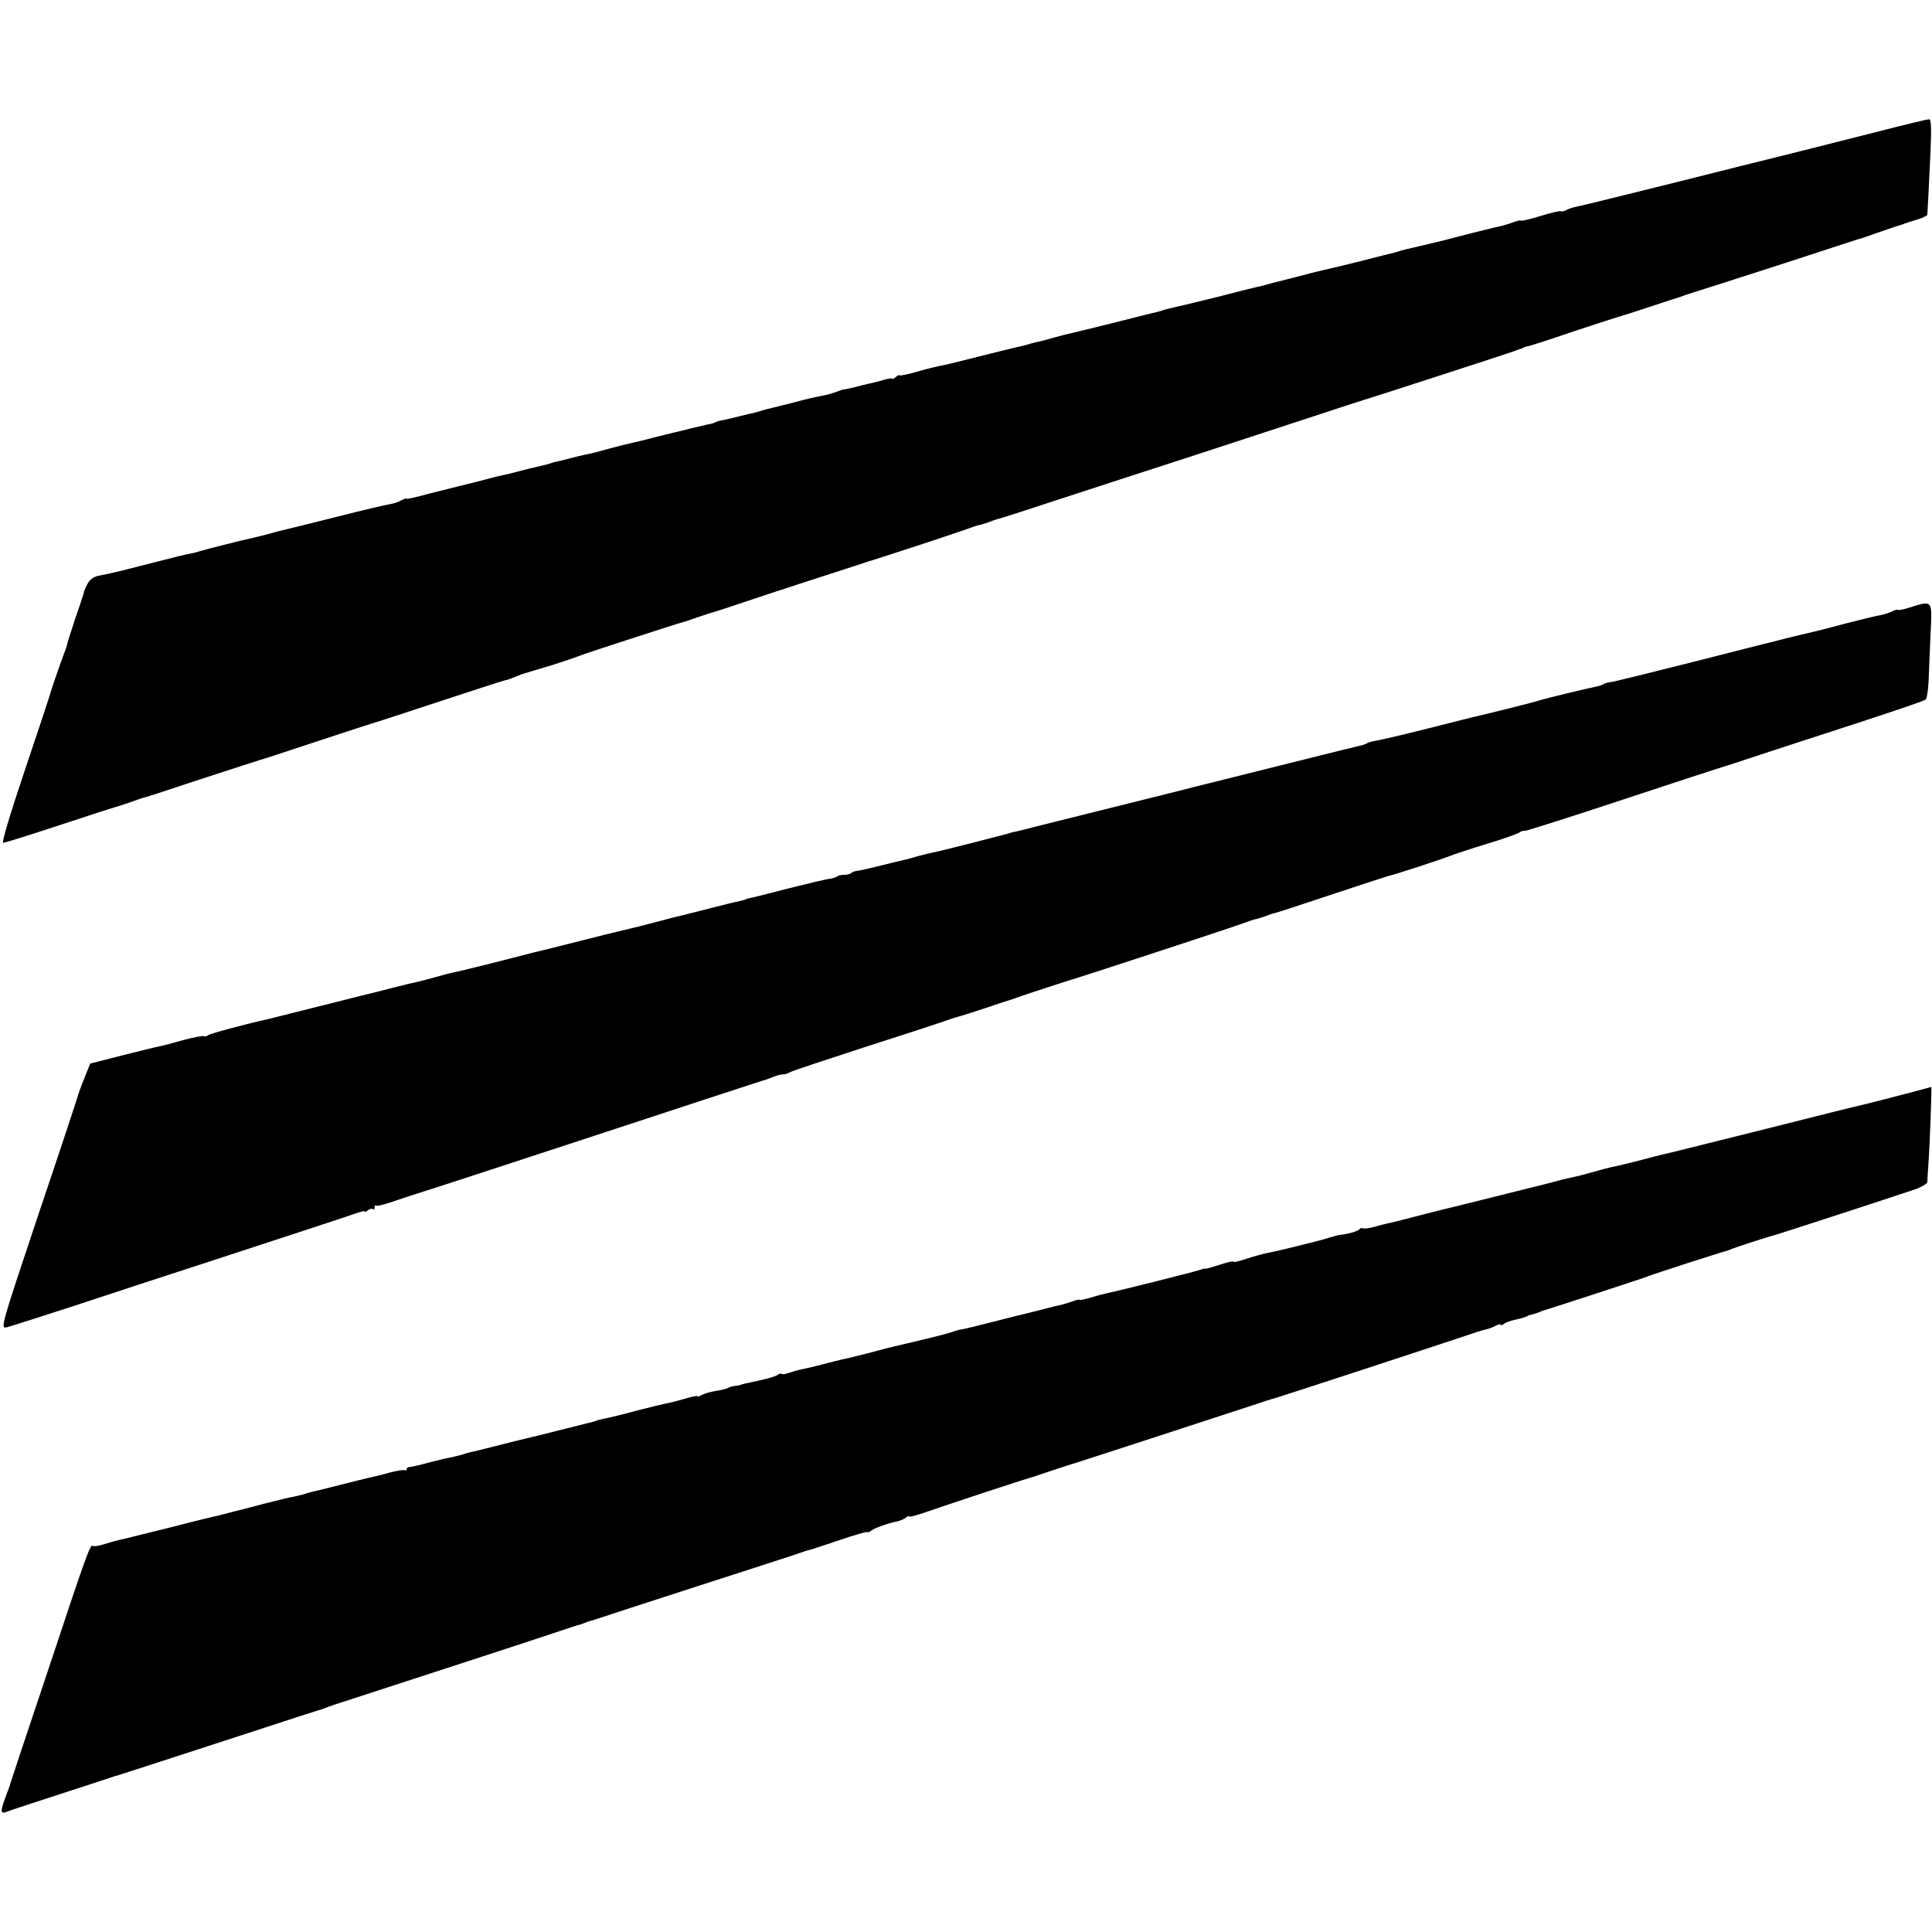
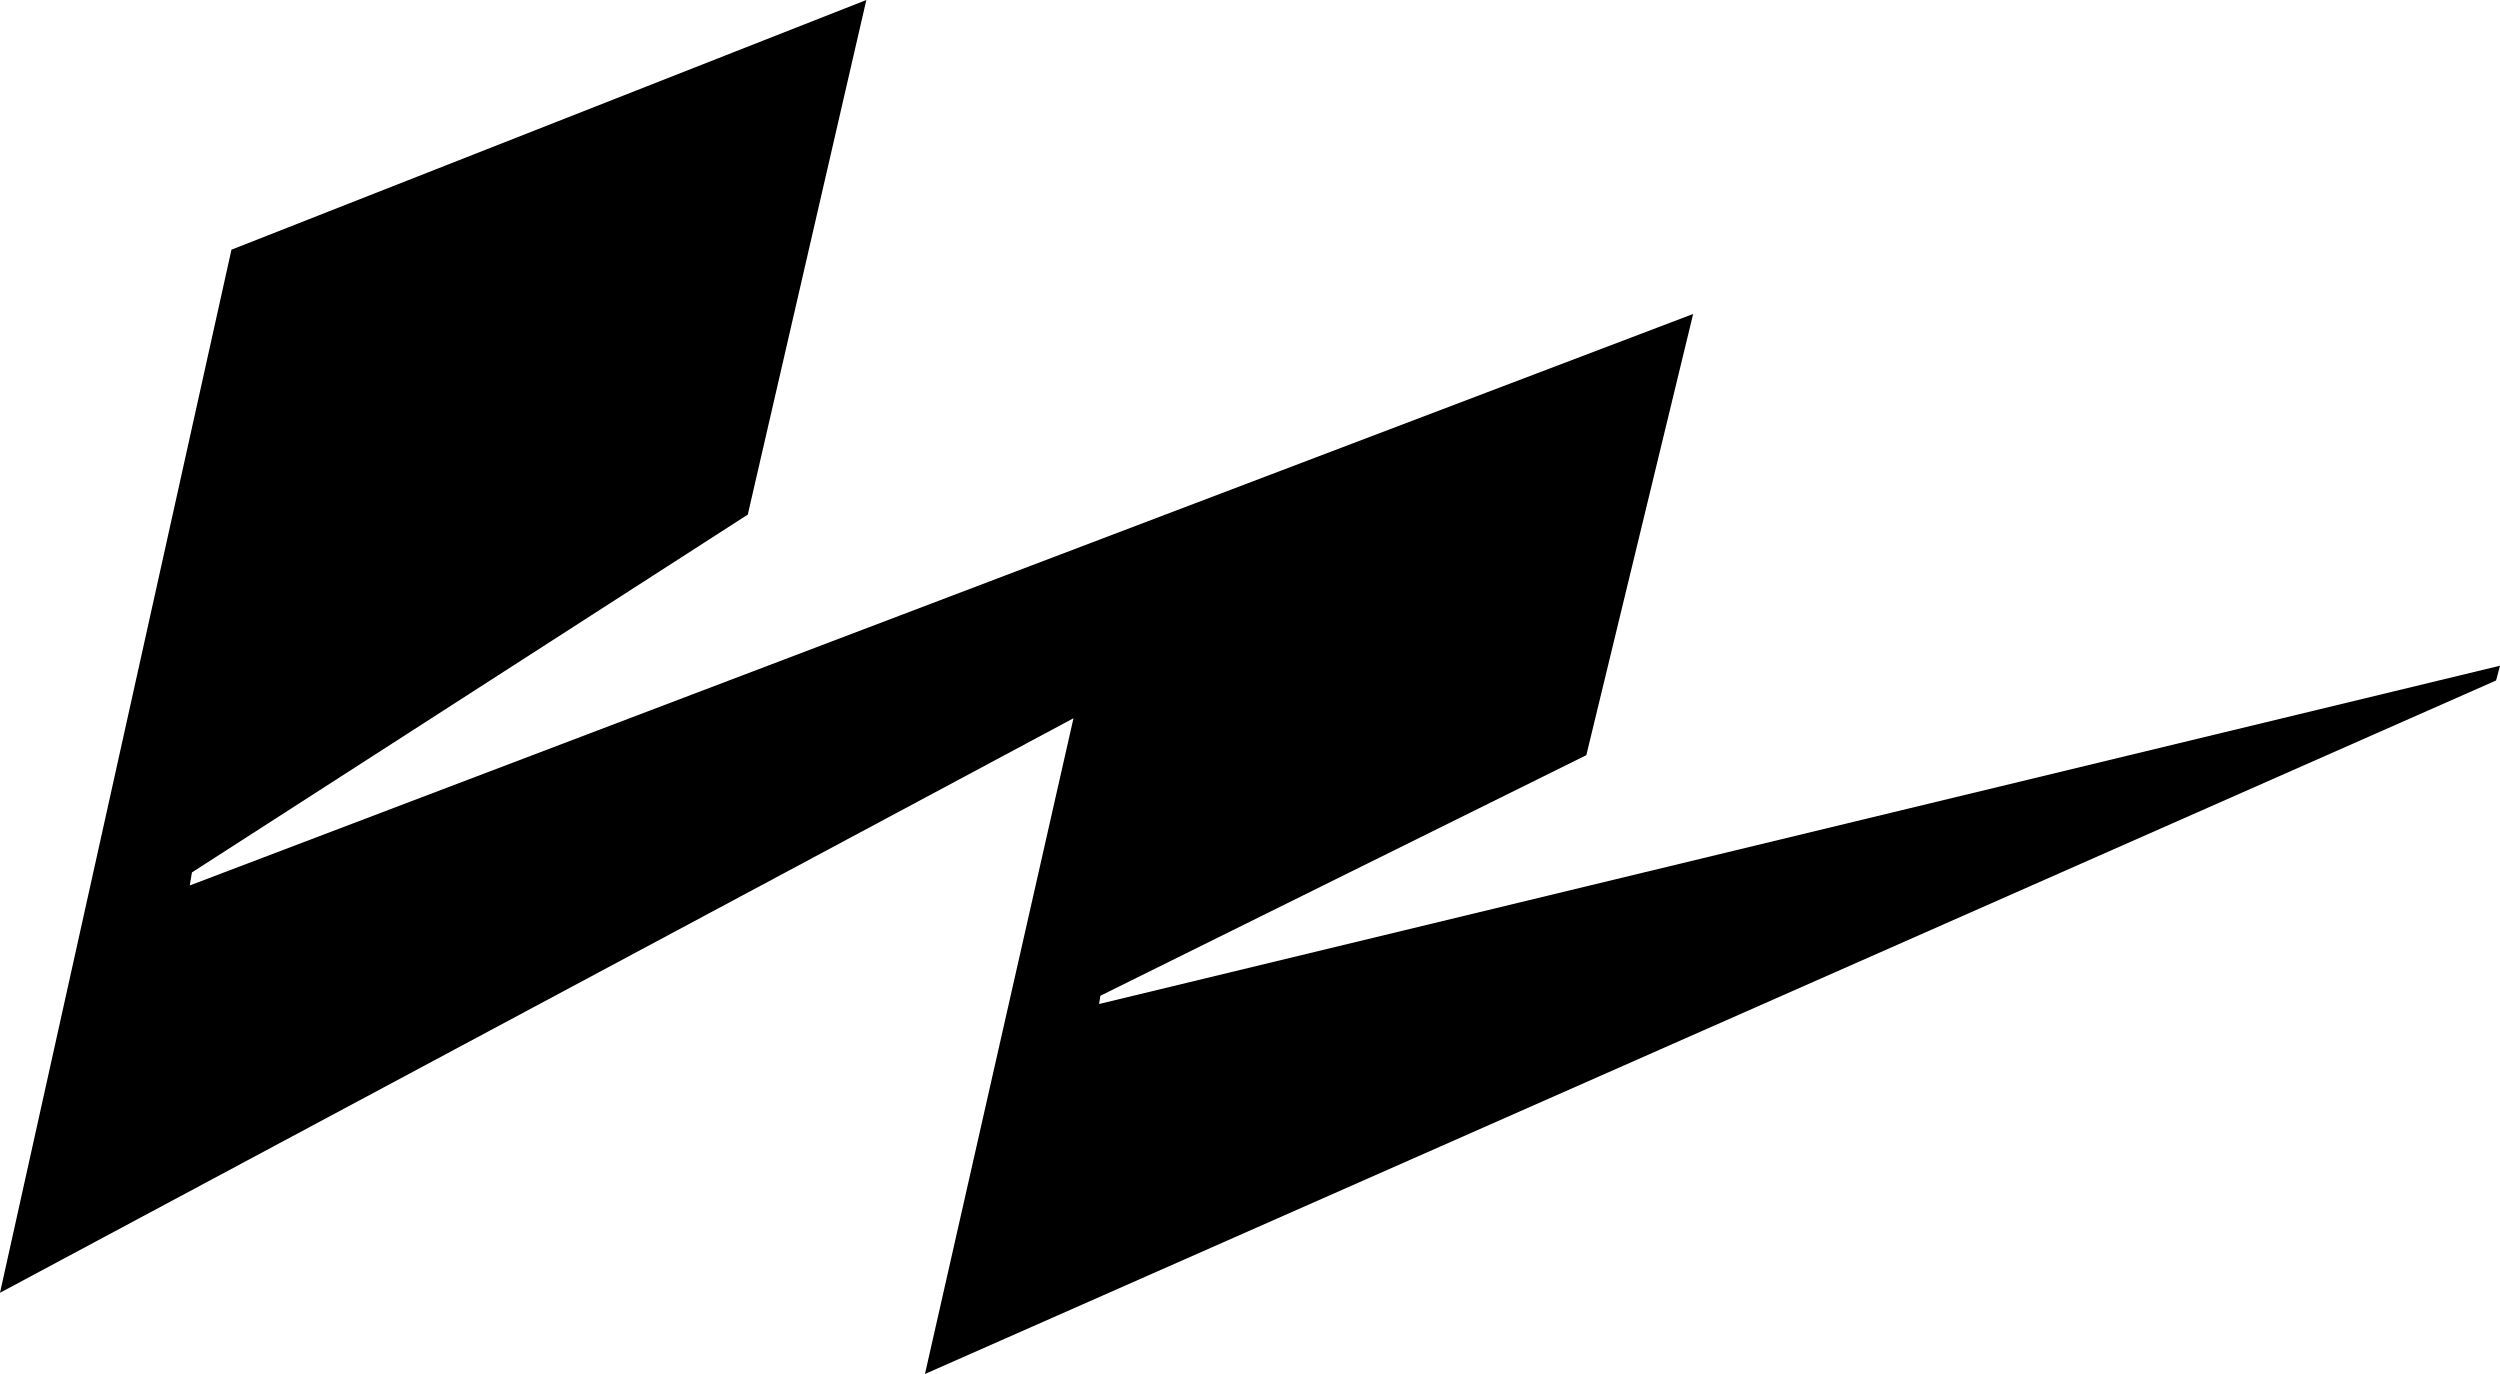
- <svg xmlns="http://www.w3.org/2000/svg" version="1.0" width="784pt" height="784pt" viewBox="0 0 784 784" preserveAspectRatio="xMidYMid meet">
-   <g transform="translate(0,784) scale(0.1,-0.1)" fill="#000000" stroke="none">
-     <path d="M7605 7302 c-221 -56 -400 -101 -425 -107 -8 -2 -179 -44 -380 -95 -201 -50 -378 -94 -395 -97 -16 -3 -38 -9 -48 -15 -10 -5 -21 -8 -23 -5 -3 2 -39 -6 -81 -19 -42 -13 -79 -22 -81 -19 -2 2 -16 -1 -31 -7 -14 -5 -33 -11 -41 -13 -13 -3 -48 -11 -120 -29 -8 -2 -62 -16 -120 -31 -58 -14 -116 -28 -130 -31 -14 -3 -34 -8 -45 -11 -11 -4 -24 -8 -30 -9 -5 -1 -66 -16 -135 -34 -69 -17 -134 -33 -145 -35 -11 -2 -56 -13 -100 -25 -44 -11 -88 -23 -98 -25 -10 -2 -27 -7 -37 -10 -10 -3 -27 -7 -37 -9 -10 -2 -83 -20 -163 -41 -80 -20 -156 -38 -170 -41 -14 -3 -34 -8 -45 -11 -11 -4 -24 -8 -30 -9 -5 -1 -83 -20 -172 -43 -89 -22 -170 -42 -180 -44 -10 -2 -38 -9 -63 -16 -25 -7 -53 -15 -63 -17 -10 -2 -27 -6 -37 -9 -10 -3 -27 -8 -37 -10 -15 -3 -114 -27 -288 -71 -11 -3 -32 -7 -47 -10 -14 -3 -56 -13 -92 -24 -36 -10 -66 -16 -66 -13 0 3 -7 0 -15 -7 -8 -7 -15 -10 -15 -7 0 3 -15 1 -32 -4 -18 -6 -44 -12 -58 -15 -14 -3 -43 -10 -65 -16 -22 -5 -40 -9 -40 -8 0 1 -13 -3 -28 -9 -15 -6 -40 -13 -55 -16 -39 -7 -60 -12 -124 -29 -31 -8 -67 -17 -80 -20 -12 -3 -38 -9 -56 -15 -18 -5 -33 -10 -35 -9 -1 0 -20 -5 -42 -10 -22 -6 -52 -13 -67 -16 -15 -2 -31 -7 -36 -10 -5 -3 -19 -7 -33 -9 -13 -3 -42 -10 -64 -15 -22 -6 -51 -13 -65 -16 -14 -3 -52 -13 -85 -21 -33 -9 -71 -18 -85 -21 -14 -3 -59 -14 -100 -25 -41 -12 -86 -23 -100 -25 -14 -3 -43 -10 -65 -16 -22 -6 -44 -11 -50 -12 -5 -1 -19 -5 -30 -9 -11 -3 -31 -8 -45 -11 -14 -3 -43 -10 -65 -16 -38 -10 -53 -14 -100 -24 -11 -3 -45 -12 -77 -20 -31 -8 -67 -17 -80 -20 -12 -3 -65 -16 -116 -29 -50 -14 -92 -23 -92 -21 0 3 -9 0 -21 -6 -11 -7 -33 -14 -47 -16 -15 -2 -108 -24 -207 -49 -99 -25 -191 -48 -205 -51 -41 -10 -43 -10 -85 -22 -22 -6 -51 -13 -65 -16 -34 -7 -192 -47 -210 -53 -8 -3 -24 -7 -35 -9 -11 -1 -83 -19 -160 -39 -149 -38 -161 -41 -213 -51 -22 -4 -37 -15 -48 -35 -8 -16 -14 -31 -14 -34 -1 -3 -2 -10 -5 -17 -2 -7 -16 -49 -31 -92 -14 -43 -27 -84 -29 -90 -1 -6 -4 -18 -7 -26 -27 -72 -63 -177 -64 -185 -1 -5 -47 -144 -102 -307 -61 -181 -96 -298 -89 -298 7 0 109 32 227 71 118 39 220 72 225 73 6 1 35 11 65 21 30 11 57 20 60 20 3 0 106 34 230 75 124 40 230 75 235 76 6 1 109 35 230 75 121 40 225 74 230 75 6 1 127 41 270 88 143 47 263 86 267 86 4 0 19 5 35 12 15 6 30 12 33 13 37 11 96 29 100 30 14 3 118 38 135 45 18 8 404 133 415 135 3 0 30 9 60 20 30 10 60 20 65 21 6 1 66 21 135 44 69 23 130 43 135 45 6 1 17 5 25 8 8 3 80 26 160 52 80 26 152 49 160 52 8 3 20 7 25 8 22 6 333 108 383 126 28 10 53 19 55 18 2 0 30 8 55 18 9 3 19 7 22 7 9 2 91 28 270 87 96 31 330 108 520 169 190 62 419 137 510 167 91 30 170 56 175 57 13 3 605 195 625 203 8 4 18 7 23 8 4 2 8 3 10 5 1 1 9 3 17 5 8 1 92 28 185 60 94 31 177 58 185 60 8 2 65 20 125 40 61 20 115 38 120 39 6 2 17 6 25 9 8 3 53 17 100 32 47 15 92 29 100 32 8 3 20 7 25 8 8 2 353 114 465 151 8 3 15 5 15 4 0 0 34 11 75 26 41 14 80 27 85 29 6 1 17 5 25 8 8 3 32 11 53 17 20 6 37 15 38 18 1 9 5 89 13 258 4 100 3 131 -7 130 -6 0 -106 -24 -222 -54z" />
-     <path d="M7750 5375 c-24 -8 -46 -12 -48 -10 -3 2 -13 0 -24 -6 -10 -5 -31 -12 -46 -15 -15 -2 -79 -18 -142 -34 -63 -17 -126 -33 -140 -36 -14 -3 -61 -14 -105 -25 -44 -12 -87 -22 -95 -24 -8 -2 -141 -36 -295 -75 -154 -39 -293 -73 -308 -76 -16 -2 -33 -6 -38 -9 -5 -4 -17 -8 -26 -10 -54 -11 -202 -47 -228 -55 -27 -9 -208 -54 -260 -66 -11 -2 -101 -25 -200 -50 -99 -25 -193 -47 -208 -49 -16 -3 -33 -7 -38 -10 -5 -4 -17 -8 -26 -10 -10 -2 -155 -38 -323 -80 -168 -42 -312 -78 -320 -80 -8 -2 -42 -10 -75 -19 -125 -31 -435 -109 -505 -126 -19 -5 -64 -16 -100 -25 -36 -10 -72 -18 -80 -20 -8 -1 -22 -5 -30 -8 -13 -4 -252 -65 -284 -72 -38 -8 -75 -17 -101 -25 -16 -5 -41 -11 -55 -14 -14 -3 -54 -13 -90 -22 -36 -9 -73 -17 -82 -18 -10 -1 -21 -5 -24 -9 -4 -4 -17 -7 -29 -7 -12 0 -25 -3 -28 -7 -4 -3 -17 -7 -29 -9 -13 -1 -88 -19 -168 -39 -80 -21 -152 -39 -160 -40 -8 -2 -15 -4 -15 -5 0 -1 -10 -3 -22 -6 -11 -2 -65 -15 -118 -29 -54 -14 -107 -27 -119 -30 -11 -2 -54 -13 -94 -24 -40 -10 -75 -20 -77 -20 -3 -1 -6 -1 -7 -2 -2 0 -10 -2 -18 -4 -13 -3 -78 -19 -120 -29 -59 -15 -268 -68 -280 -70 -9 -2 -81 -21 -160 -41 -80 -20 -156 -39 -170 -41 -14 -3 -48 -12 -76 -20 -28 -8 -61 -16 -73 -19 -11 -2 -49 -11 -84 -20 -34 -9 -69 -18 -78 -20 -8 -2 -107 -26 -220 -55 -112 -28 -211 -53 -219 -55 -87 -19 -237 -59 -246 -66 -6 -5 -13 -6 -16 -4 -3 3 -40 -4 -82 -15 -43 -12 -87 -24 -99 -26 -12 -2 -80 -19 -152 -37 l-129 -33 -24 -60 c-13 -32 -25 -66 -27 -74 -2 -8 -73 -224 -159 -478 -154 -461 -155 -464 -128 -458 15 4 135 42 267 85 132 44 436 143 675 221 239 78 452 148 473 156 20 7 37 11 37 8 0 -4 6 -1 13 5 8 6 17 8 20 4 4 -3 7 0 7 7 0 7 3 11 6 8 3 -4 38 5 77 19 40 13 77 26 82 27 10 2 639 208 815 266 169 56 585 192 595 195 6 1 23 7 38 13 16 7 35 12 43 12 8 0 22 4 32 10 9 5 145 50 302 101 157 50 303 98 325 106 22 8 47 16 56 18 9 2 58 18 110 35 52 18 99 33 104 34 6 2 17 6 25 9 21 8 214 71 220 72 10 2 637 207 688 226 28 10 54 19 57 19 6 1 30 8 53 17 9 3 19 7 22 7 10 2 100 31 270 88 96 32 183 60 193 63 28 6 208 65 247 80 19 8 89 31 155 51 66 20 125 41 131 46 7 5 16 8 20 6 5 -1 185 56 399 127 215 71 395 130 400 131 6 1 78 25 160 52 83 27 265 87 405 132 140 46 259 86 264 91 5 4 10 36 12 71 1 35 5 120 8 191 7 145 10 141 -84 112z" />
-     <path d="M7705 3394 c-71 -18 -139 -36 -150 -38 -11 -2 -184 -45 -385 -96 -201 -50 -374 -93 -385 -96 -11 -2 -65 -15 -120 -30 -55 -14 -111 -28 -125 -30 -14 -3 -48 -12 -76 -20 -28 -8 -61 -17 -73 -19 -46 -10 -58 -13 -101 -25 -25 -7 -52 -13 -60 -15 -9 -2 -81 -20 -160 -40 -80 -20 -154 -38 -165 -41 -11 -2 -74 -18 -140 -35 -66 -17 -127 -33 -136 -34 -9 -2 -34 -8 -54 -14 -21 -6 -42 -8 -46 -5 -4 2 -10 0 -13 -5 -5 -7 -46 -19 -78 -22 -4 0 -22 -5 -40 -10 -18 -6 -40 -12 -48 -14 -8 -2 -53 -13 -100 -25 -47 -12 -98 -23 -113 -26 -15 -3 -52 -13 -82 -23 -30 -10 -52 -15 -50 -11 2 4 -21 -1 -51 -11 -31 -10 -59 -18 -62 -17 -4 1 -14 -2 -22 -5 -15 -6 -322 -83 -370 -93 -14 -3 -46 -11 -72 -19 -27 -8 -48 -12 -48 -10 0 3 -11 0 -25 -5 -14 -5 -36 -12 -48 -15 -12 -2 -49 -11 -82 -20 -33 -8 -69 -17 -80 -20 -11 -2 -56 -14 -100 -25 -103 -26 -127 -32 -145 -35 -8 -1 -22 -5 -30 -8 -8 -4 -73 -21 -145 -38 -71 -17 -137 -32 -145 -35 -51 -14 -139 -36 -160 -40 -14 -3 -50 -12 -80 -20 -30 -8 -68 -17 -84 -20 -16 -3 -40 -10 -54 -15 -14 -5 -27 -7 -30 -4 -3 2 -10 1 -16 -4 -6 -5 -38 -15 -71 -22 -71 -15 -73 -16 -80 -19 -3 -1 -13 -3 -22 -4 -10 -1 -22 -4 -28 -8 -5 -3 -27 -9 -48 -12 -21 -3 -47 -11 -58 -16 -10 -6 -19 -9 -19 -6 0 3 -21 -1 -47 -9 -27 -8 -59 -16 -73 -19 -14 -2 -70 -16 -125 -30 -55 -15 -113 -29 -129 -32 -16 -3 -32 -7 -36 -9 -3 -2 -17 -6 -31 -9 -13 -3 -69 -17 -124 -31 -55 -14 -111 -28 -125 -31 -14 -3 -70 -17 -125 -31 -54 -14 -104 -26 -110 -27 -5 -1 -19 -5 -30 -9 -11 -3 -31 -8 -45 -11 -14 -2 -54 -12 -90 -21 -36 -10 -71 -18 -77 -18 -7 0 -13 -4 -13 -9 0 -5 -3 -7 -8 -4 -4 2 -32 -2 -62 -10 -30 -9 -66 -17 -80 -20 -14 -3 -70 -17 -125 -31 -54 -14 -104 -26 -110 -27 -5 -1 -19 -5 -30 -9 -11 -3 -31 -8 -45 -11 -14 -2 -63 -14 -110 -26 -47 -12 -92 -24 -100 -26 -8 -2 -33 -8 -55 -14 -22 -6 -51 -13 -65 -16 -14 -3 -95 -23 -180 -45 -85 -21 -165 -41 -178 -44 -32 -7 -53 -13 -89 -24 -17 -5 -34 -7 -36 -4 -10 9 -26 -34 -176 -487 -84 -250 -154 -461 -156 -468 -2 -7 -5 -14 -5 -17 -1 -2 -10 -27 -20 -54 -20 -56 -18 -64 13 -51 12 5 108 36 212 70 105 34 197 64 205 67 8 3 20 7 26 8 6 2 184 59 395 128 351 115 424 138 439 142 3 1 12 5 20 8 8 3 42 15 75 25 237 77 821 267 869 284 32 11 63 21 70 23 6 1 19 5 28 9 9 4 22 9 30 10 7 2 20 6 28 9 8 3 177 58 375 122 198 64 380 123 405 131 56 19 75 26 75 24 0 0 53 17 118 39 64 22 117 37 117 34 0 -3 6 -1 13 4 14 12 71 32 107 39 13 3 30 10 37 16 7 6 13 8 13 4 0 -3 30 5 68 18 67 24 408 136 427 141 6 1 17 5 25 8 20 7 154 51 160 52 4 1 511 166 715 233 44 15 82 27 85 27 7 1 709 231 782 256 31 11 66 22 77 24 11 2 29 9 40 15 12 6 21 8 21 4 0 -3 6 -2 13 4 6 5 28 13 47 17 19 4 40 10 45 13 6 4 16 7 23 8 8 2 21 6 30 10 9 4 19 8 22 8 21 6 399 129 415 136 15 7 294 97 325 105 3 1 12 4 20 8 21 8 153 51 165 53 14 3 532 172 583 190 23 9 42 21 43 27 0 7 2 37 4 67 6 83 15 320 12 319 -1 0 -60 -16 -132 -35z" />
+ <svg xmlns="http://www.w3.org/2000/svg" version="1.1" id="Слой_1" x="0px" y="0px" viewBox="0 0 575.7 316.4" style="enable-background:new 0 0 575.7 316.4;" xml:space="preserve">
+   <g id="Слой_2_1_">
+     <g id="Слой_1-2">
+       <polygon points="0,297.7 53.3,57.5 199.5,0 172.2,118.5 44.2,200.9 43.7,203.9 389.9,72.3 365.3,173.9 253.4,229.3 253.1,231.2     575.7,153.3 574.8,156.7 213,316.4 247.2,165.4   " />
+     </g>
  </g>
</svg>
